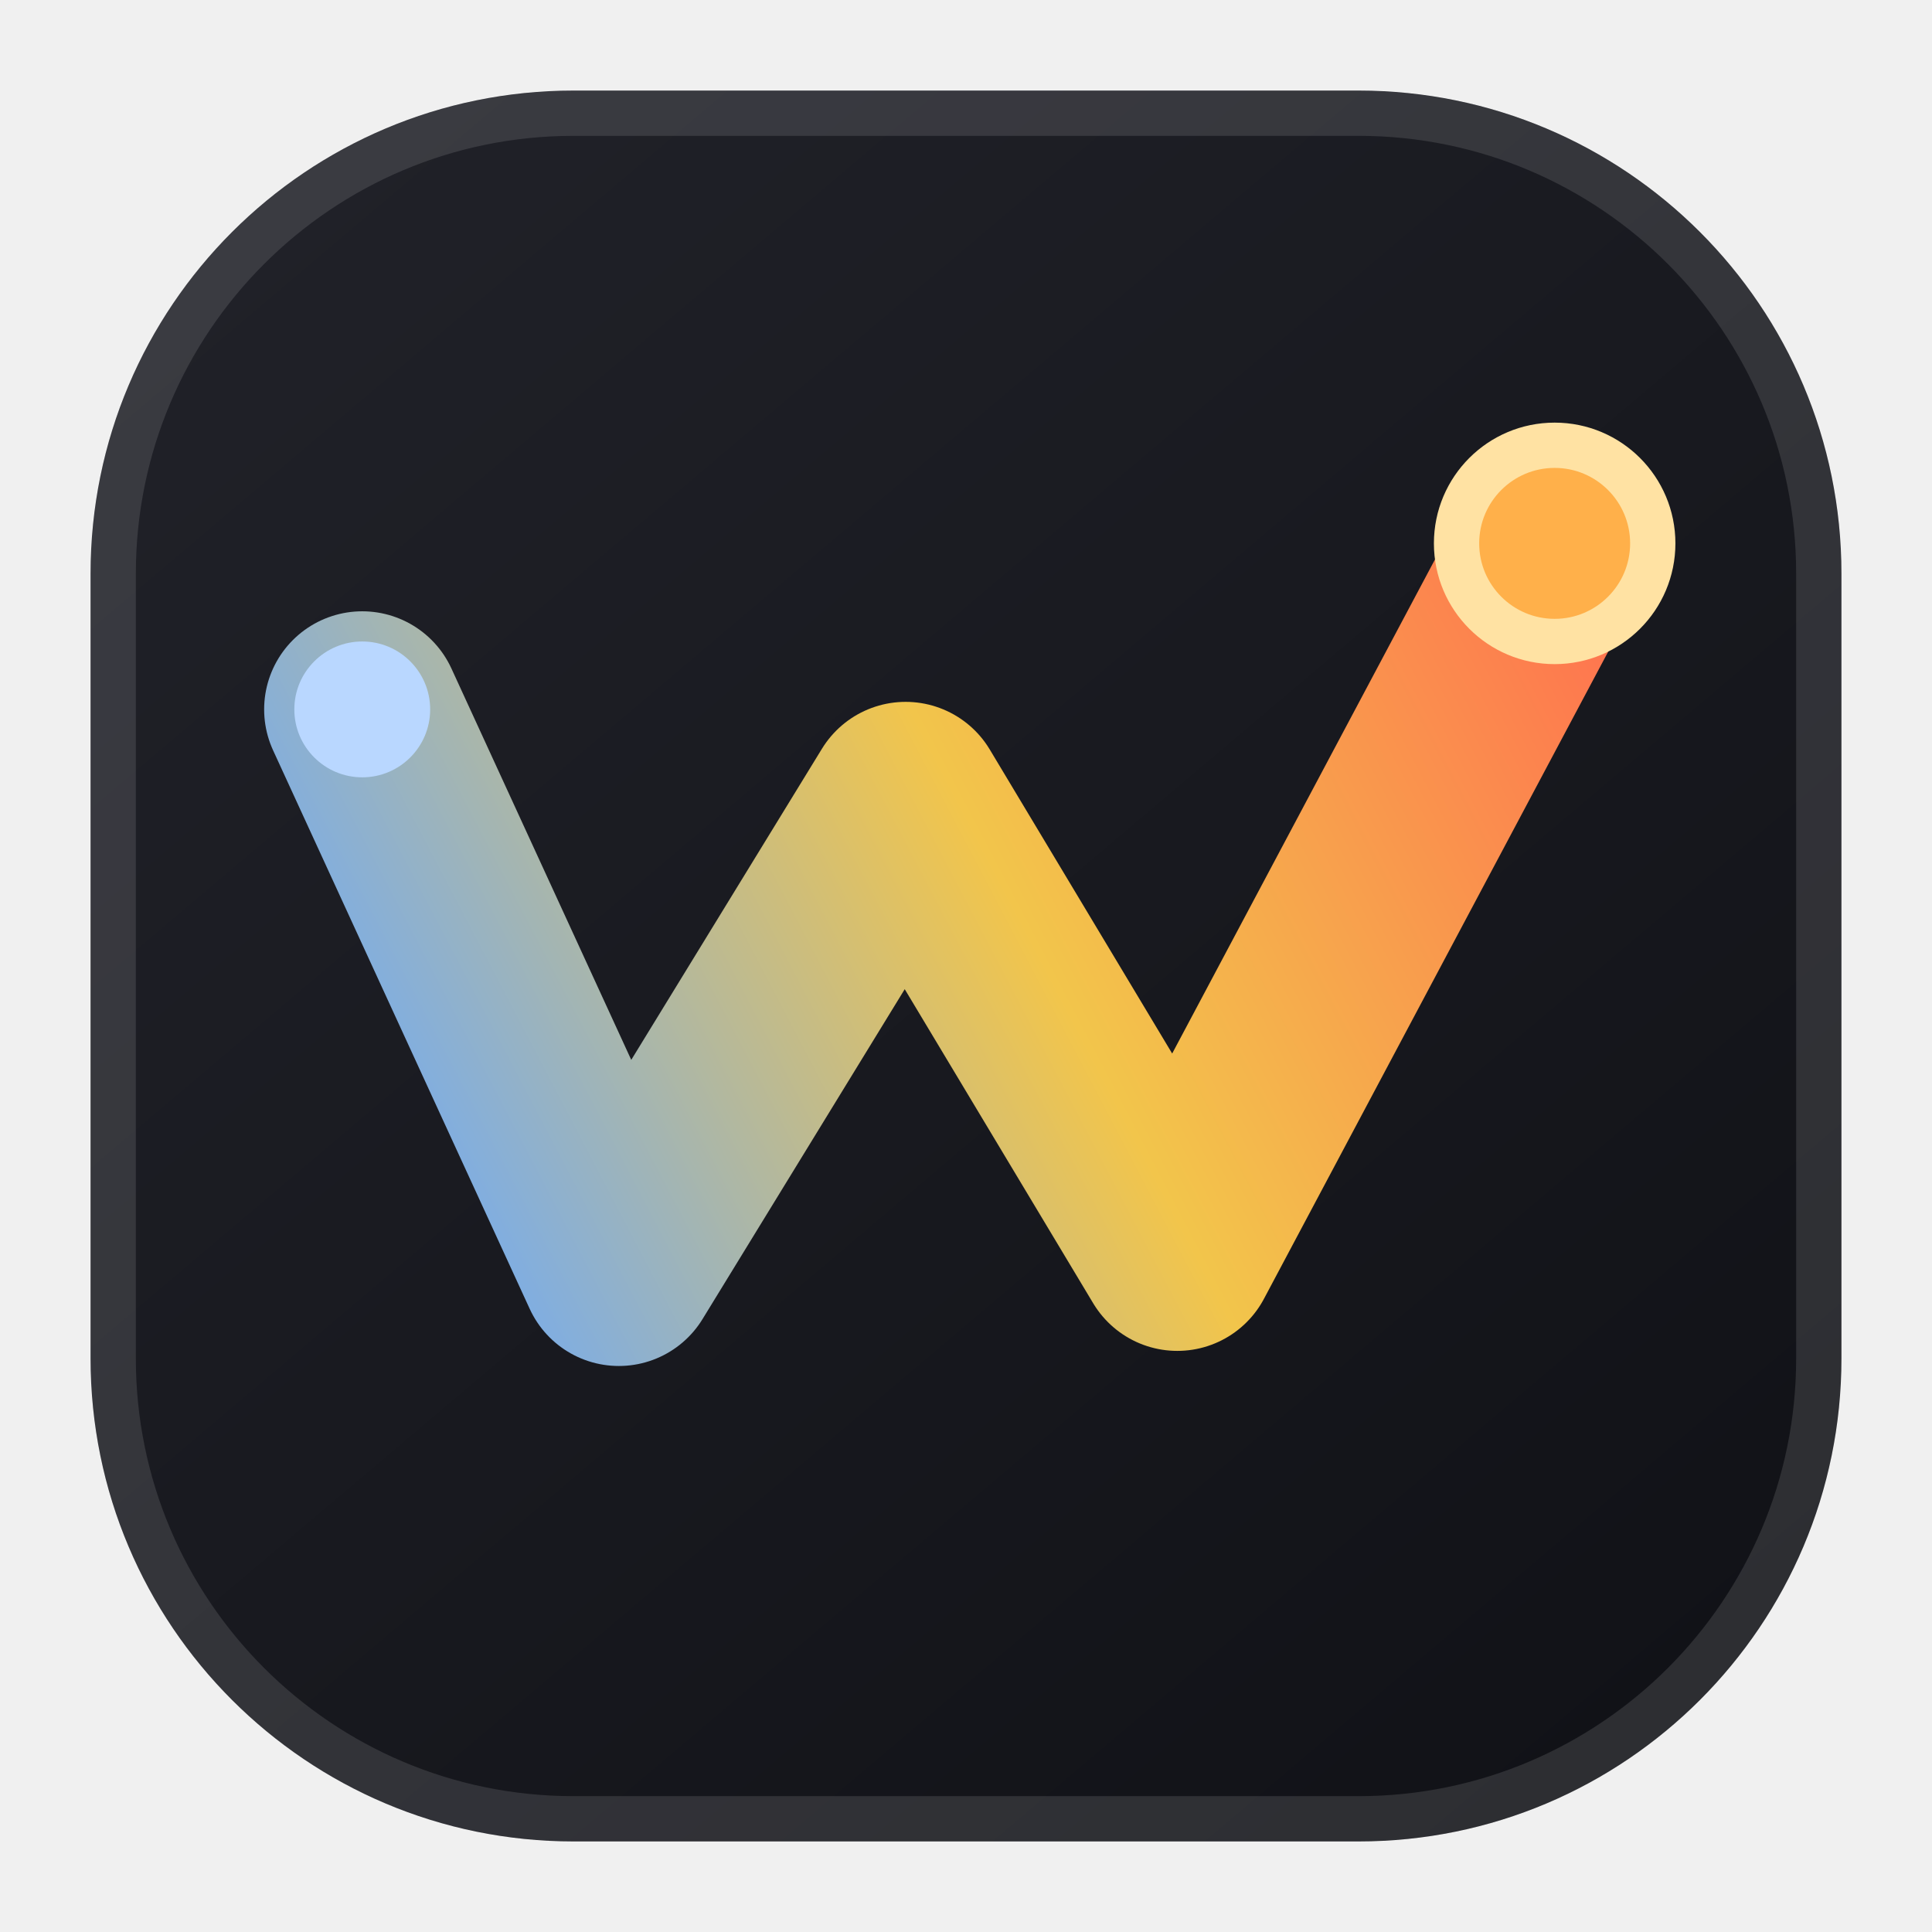
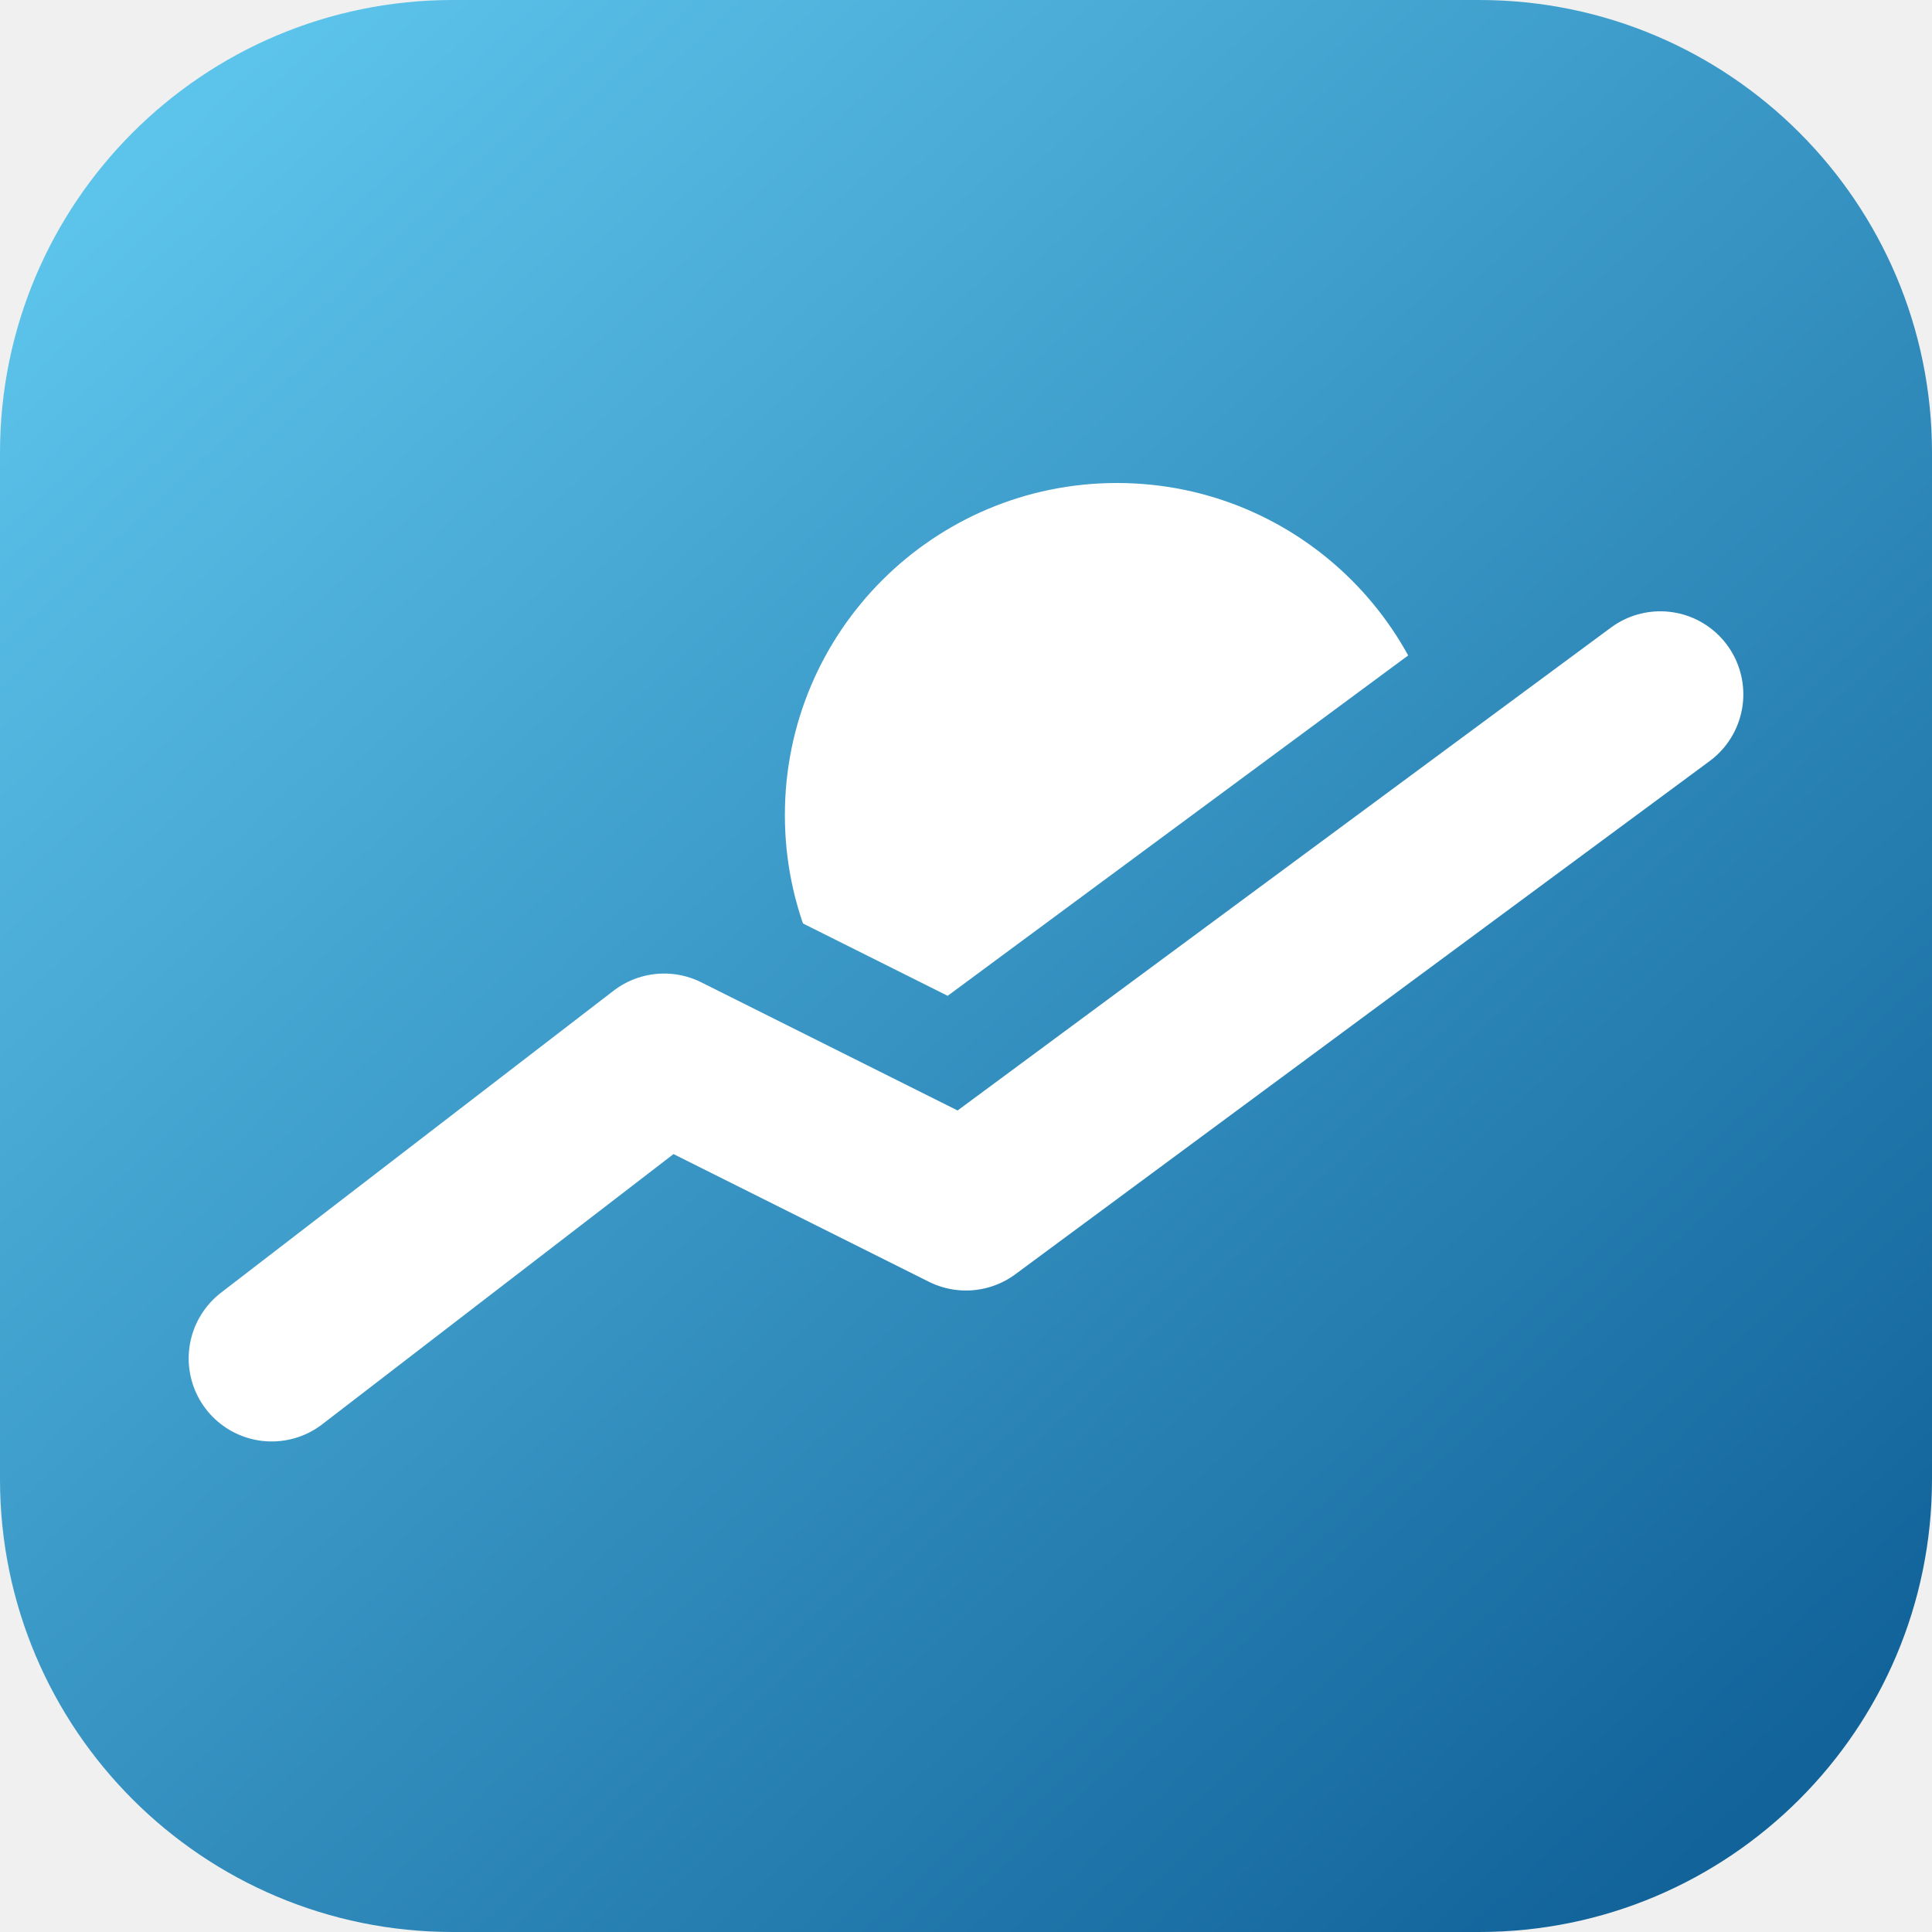
<svg xmlns="http://www.w3.org/2000/svg" viewBox="0 0 64 64" fill="none">
  <defs>
-     <linearGradient id="thermal" x1="11" y1="40" x2="53" y2="18" gradientUnits="userSpaceOnUse">
-       <stop stop-color="#69A9FF" />
-       <stop offset=".52" stop-color="#F2C54B" />
-       <stop offset="1" stop-color="#FF714F" />
-     </linearGradient>
-     <linearGradient id="surface" x1="10" y1="6" x2="54" y2="58" gradientUnits="userSpaceOnUse">
-       <stop stop-color="#202128" />
-       <stop offset="1" stop-color="#111217" />
+     <linearGradient id="sky" x1="6" y1="4" x2="58" y2="60" gradientUnits="userSpaceOnUse">
+       <stop stop-color="#5CC3EA" />
+       <stop offset="1" stop-color="#11639A" />
    </linearGradient>
  </defs>
-   <rect x="3" y="3" width="58" height="58" rx="16" fill="url(#surface)" />
-   <rect x="3.75" y="3.75" width="56.5" height="56.5" rx="15.25" stroke="#fff" stroke-opacity=".12" stroke-width="1.5" />
-   <path d="M12 23.5 20.5 42 30 26.5 39 41.5 51.5 18" stroke="url(#thermal)" stroke-width="6.5" stroke-linecap="round" stroke-linejoin="round" />
-   <circle cx="12" cy="23.5" r="2.25" fill="#B9D7FF" />
-   <circle cx="51.5" cy="18" r="3.25" fill="#FFB04A" stroke="#FFE2A3" stroke-width="1.5" />
+   <rect width="64" height="64" rx="15" fill="url(#sky)" />
+   <circle cx="37" cy="27" r="11" fill="#fff" />
+   <path d="M9 45 22 35l10 5 23-17" stroke="url(#sky)" stroke-width="12" stroke-linecap="round" stroke-linejoin="round" />
+   <path d="M9 45 22 35l10 5 23-17" stroke="#fff" stroke-width="5.5" stroke-linecap="round" stroke-linejoin="round" />
</svg>
